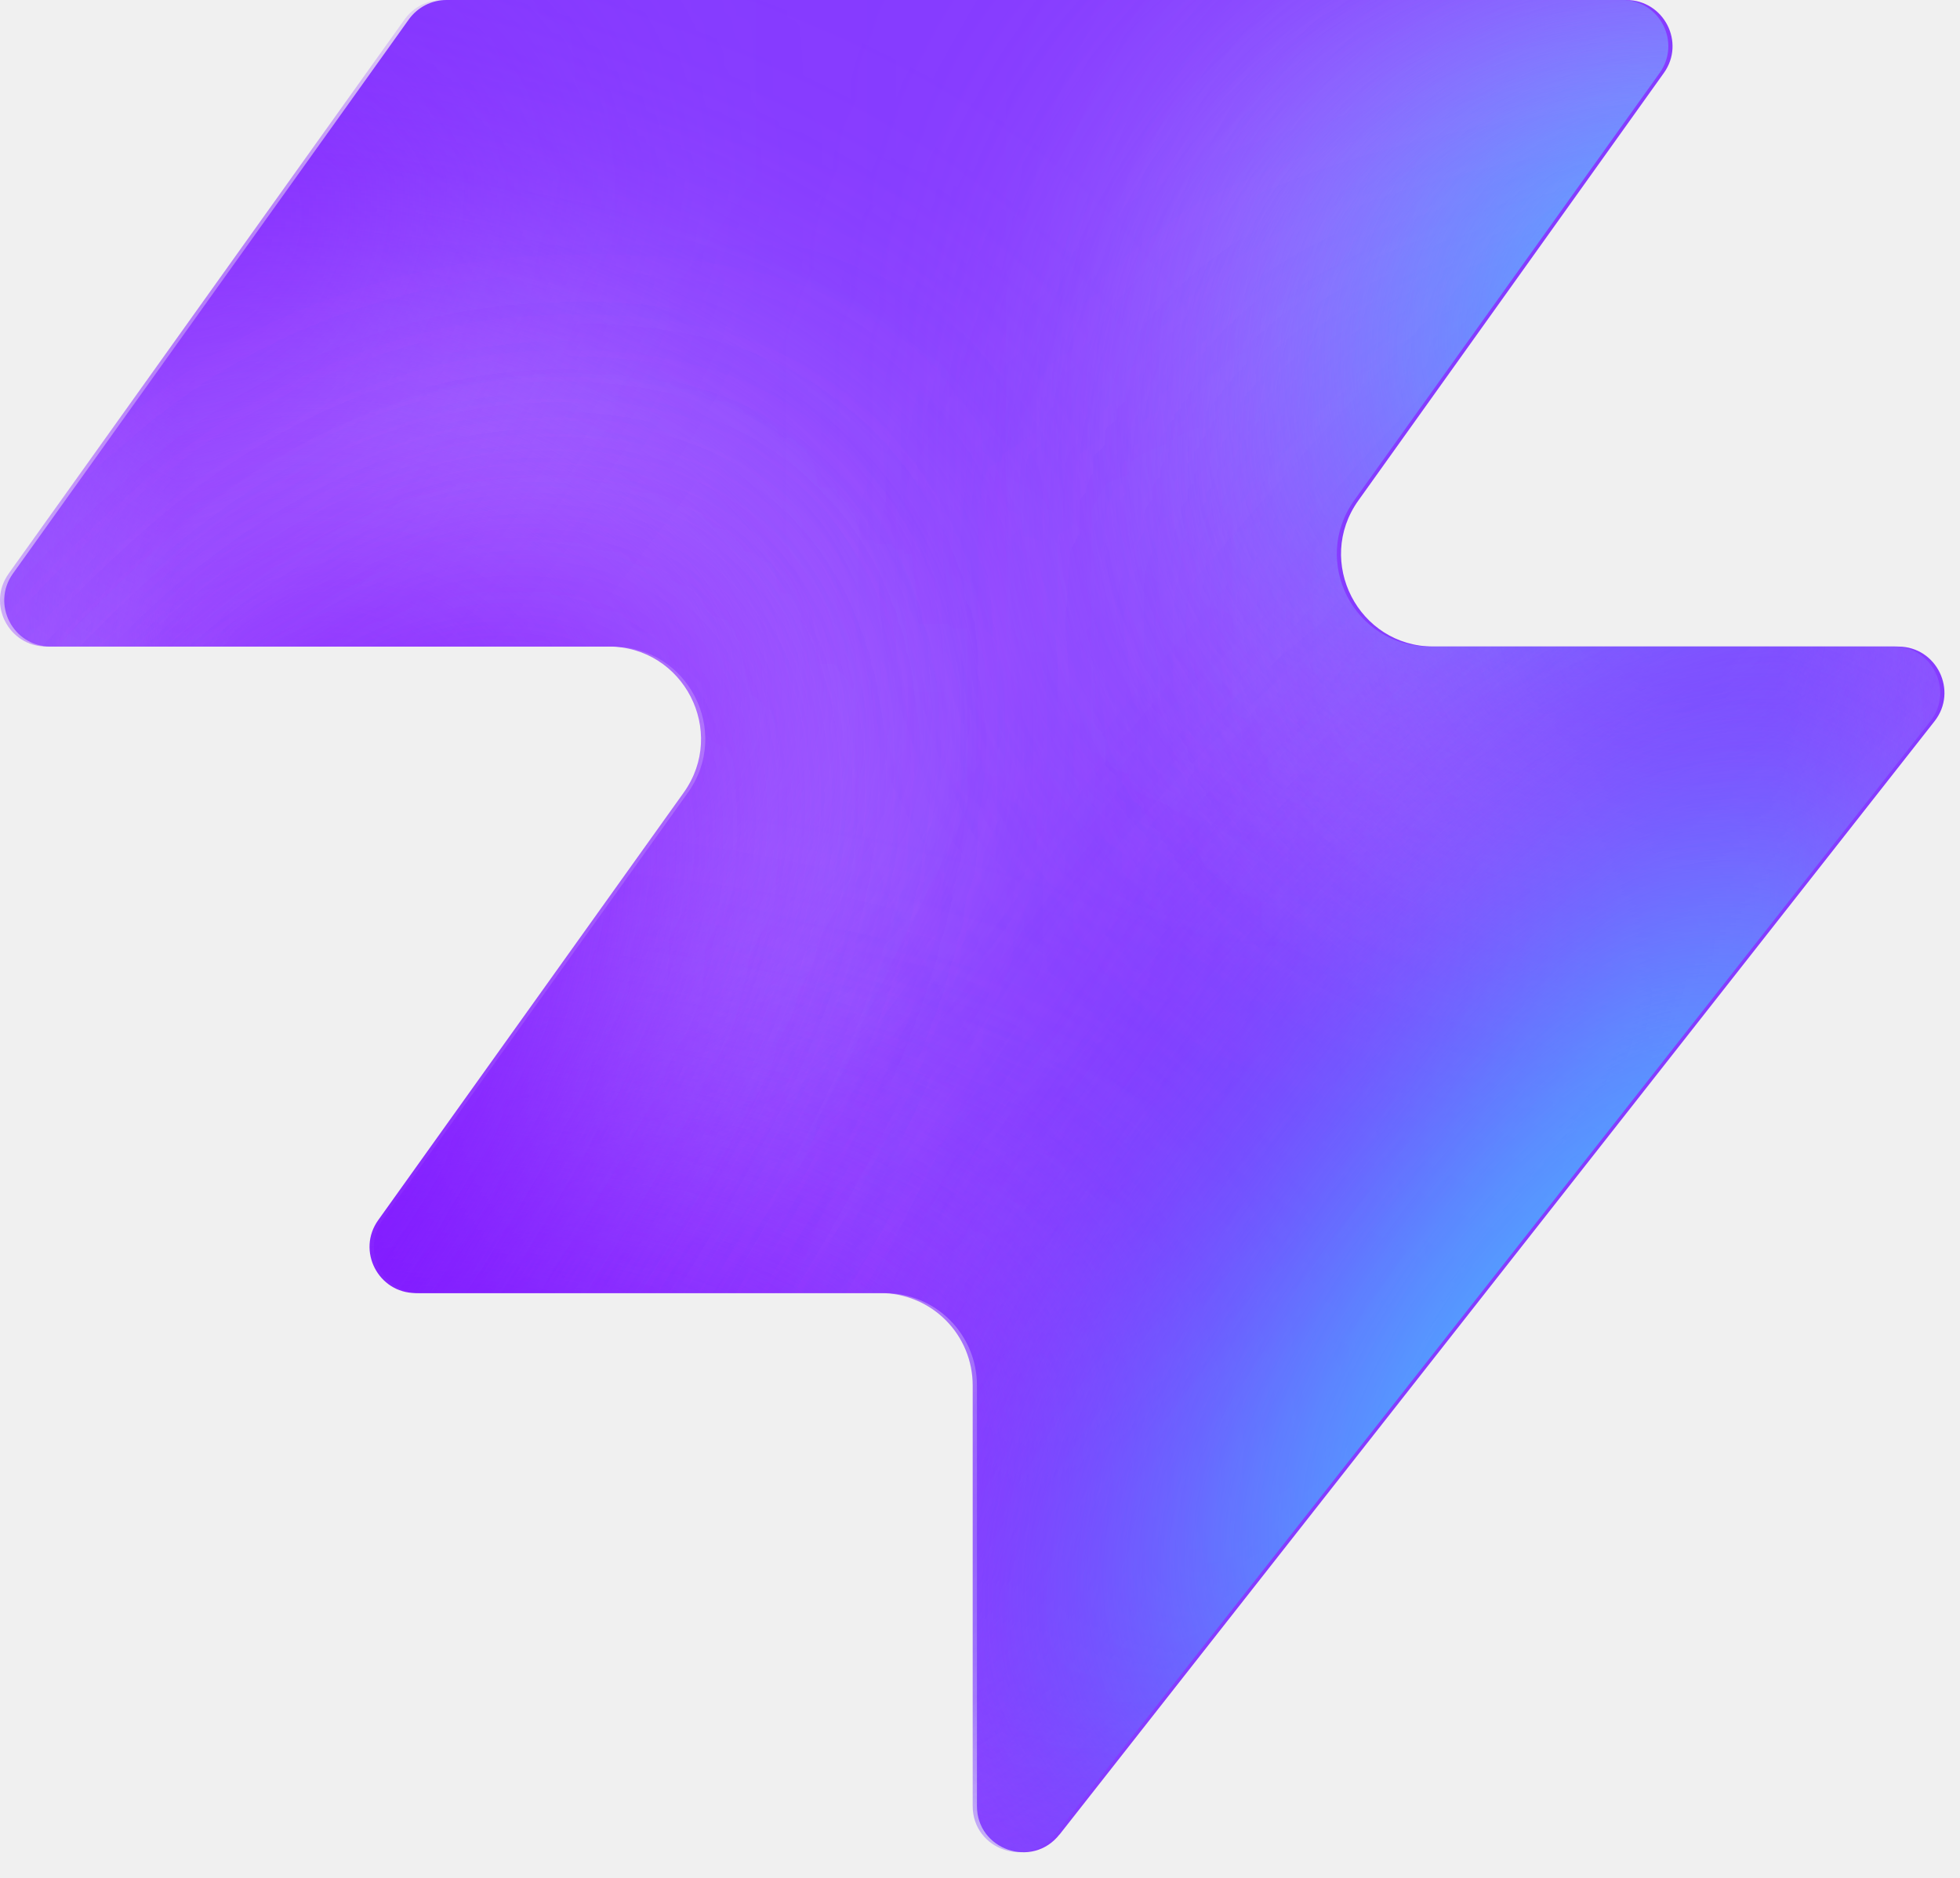
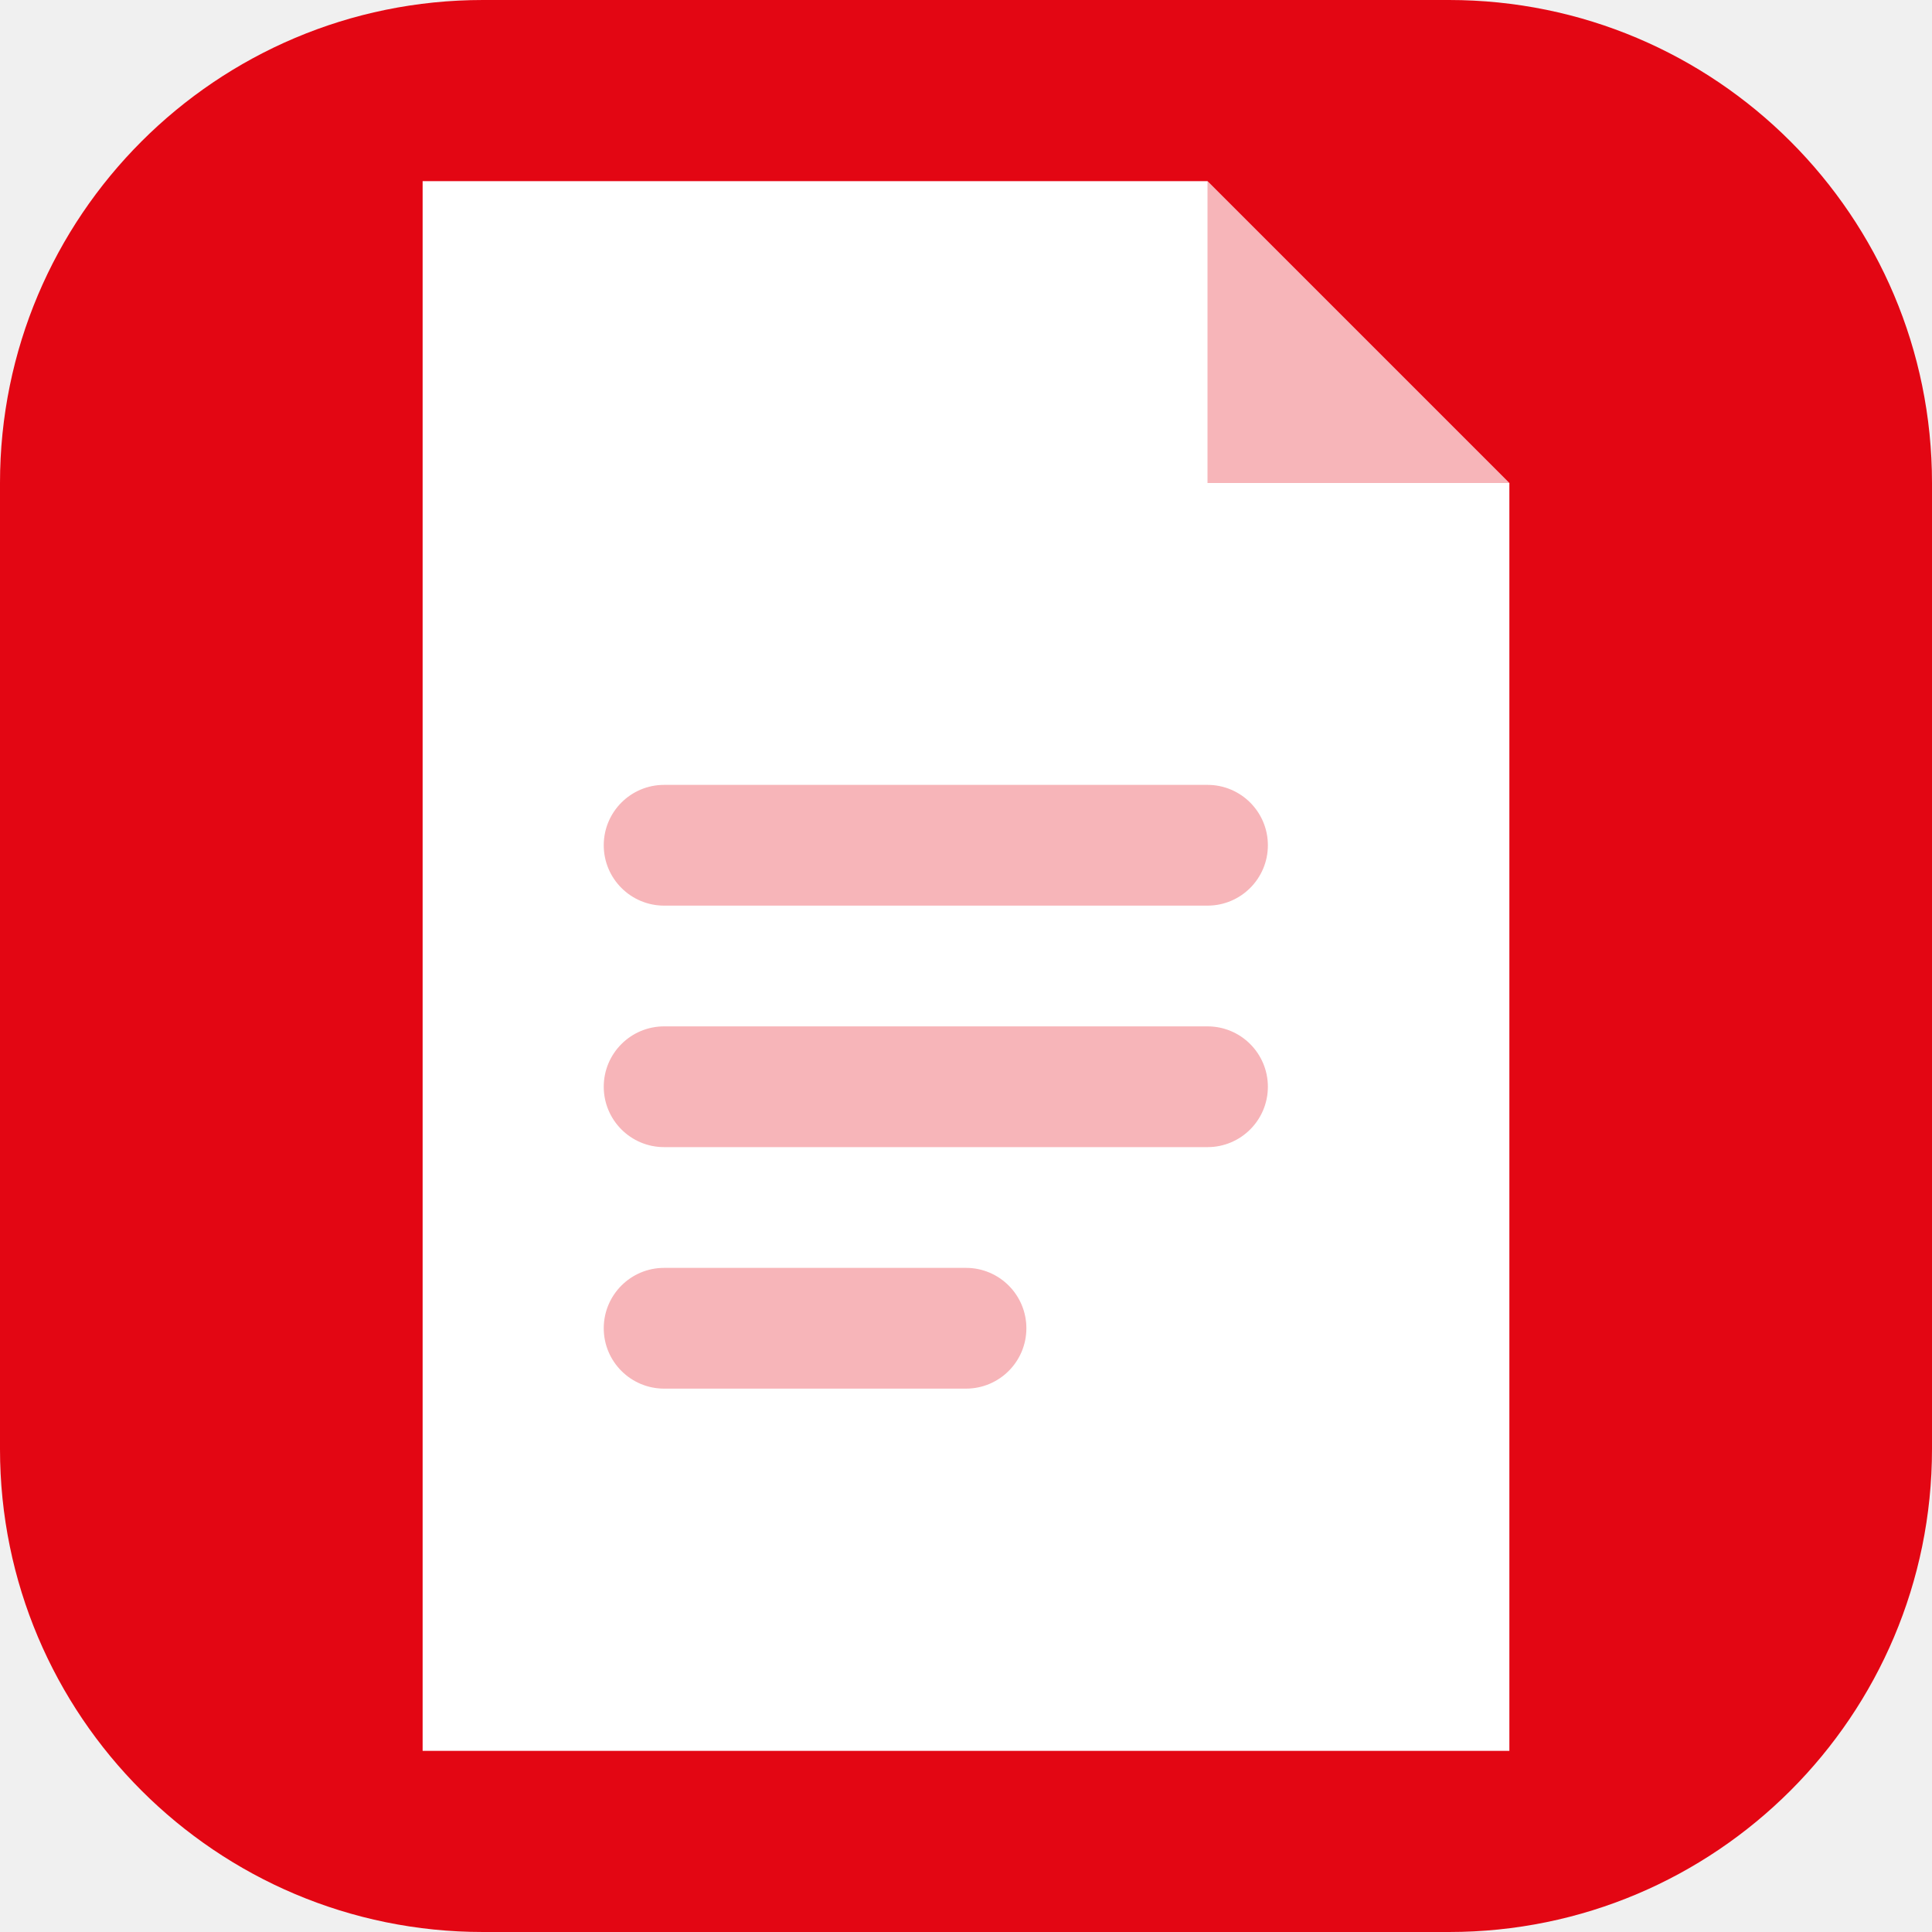
- <svg xmlns="http://www.w3.org/2000/svg" width="48" height="46" fill="none" viewBox="0 0 48 46">
-   <path fill="#863bff" d="M25.946 44.938c-.664.845-2.021.375-2.021-.698V33.937a2.26 2.26 0 0 0-2.262-2.262H10.287c-.92 0-1.456-1.04-.92-1.788l7.48-10.471c1.07-1.497 0-3.578-1.842-3.578H1.237c-.92 0-1.456-1.04-.92-1.788L10.013.474c.214-.297.556-.474.92-.474h28.894c.92 0 1.456 1.04.92 1.788l-7.48 10.471c-1.07 1.498 0 3.579 1.842 3.579h11.377c.943 0 1.473 1.088.89 1.83L25.947 44.94z" style="fill:#863bff;fill:color(display-p3 .525 .23 1);fill-opacity:1" />
-   <mask id="a" width="48" height="46" x="0" y="0" maskUnits="userSpaceOnUse" style="mask-type:alpha">
-     <path fill="#000" d="M25.842 44.938c-.664.844-2.021.375-2.021-.698V33.937a2.26 2.26 0 0 0-2.262-2.262H10.183c-.92 0-1.456-1.04-.92-1.788l7.48-10.471c1.07-1.498 0-3.579-1.842-3.579H1.133c-.92 0-1.456-1.04-.92-1.787L9.91.473c.214-.297.556-.474.92-.474h28.894c.92 0 1.456 1.04.92 1.788l-7.48 10.471c-1.07 1.498 0 3.578 1.842 3.578h11.377c.943 0 1.473 1.088.89 1.832L25.843 44.94z" style="fill:#000;fill-opacity:1" />
-   </mask>
-   <g mask="url(#a)">
-     <g filter="url(#b)">
-       <ellipse cx="5.508" cy="14.704" fill="#ede6ff" rx="5.508" ry="14.704" style="fill:#ede6ff;fill:color(display-p3 .927 .903 1);fill-opacity:1" transform="matrix(.00324 1 1 -.00324 -4.47 31.516)" />
-     </g>
-     <g filter="url(#c)">
-       <ellipse cx="10.399" cy="29.851" fill="#ede6ff" rx="10.399" ry="29.851" style="fill:#ede6ff;fill:color(display-p3 .927 .903 1);fill-opacity:1" transform="matrix(.00324 1 1 -.00324 -39.328 7.883)" />
-     </g>
-     <g filter="url(#d)">
-       <ellipse cx="5.508" cy="30.487" fill="#7e14ff" rx="5.508" ry="30.487" style="fill:#7e14ff;fill:color(display-p3 .492 .077 1);fill-opacity:1" transform="rotate(89.814 -25.913 -14.639)scale(1 -1)" />
-     </g>
-     <g filter="url(#e)">
-       <ellipse cx="5.508" cy="30.599" fill="#7e14ff" rx="5.508" ry="30.599" style="fill:#7e14ff;fill:color(display-p3 .492 .077 1);fill-opacity:1" transform="rotate(89.814 -32.644 -3.334)scale(1 -1)" />
-     </g>
-     <g filter="url(#f)">
-       <ellipse cx="5.508" cy="30.599" fill="#7e14ff" rx="5.508" ry="30.599" style="fill:#7e14ff;fill:color(display-p3 .492 .077 1);fill-opacity:1" transform="matrix(.00324 1 1 -.00324 -34.34 30.47)" />
-     </g>
-     <g filter="url(#g)">
-       <ellipse cx="14.072" cy="22.078" fill="#ede6ff" rx="14.072" ry="22.078" style="fill:#ede6ff;fill:color(display-p3 .927 .903 1);fill-opacity:1" transform="rotate(93.35 24.506 48.493)scale(-1 1)" />
-     </g>
-     <g filter="url(#h)">
-       <ellipse cx="3.47" cy="21.501" fill="#7e14ff" rx="3.47" ry="21.501" style="fill:#7e14ff;fill:color(display-p3 .492 .077 1);fill-opacity:1" transform="rotate(89.009 28.708 47.59)scale(-1 1)" />
-     </g>
-     <g filter="url(#i)">
-       <ellipse cx="3.47" cy="21.501" fill="#7e14ff" rx="3.47" ry="21.501" style="fill:#7e14ff;fill:color(display-p3 .492 .077 1);fill-opacity:1" transform="rotate(89.009 28.708 47.59)scale(-1 1)" />
-     </g>
-     <g filter="url(#j)">
-       <ellipse cx=".387" cy="8.972" fill="#7e14ff" rx="4.407" ry="29.108" style="fill:#7e14ff;fill:color(display-p3 .492 .077 1);fill-opacity:1" transform="rotate(39.51 .387 8.972)" />
-     </g>
-     <g filter="url(#k)">
-       <ellipse cx="47.523" cy="-6.092" fill="#7e14ff" rx="4.407" ry="29.108" style="fill:#7e14ff;fill:color(display-p3 .492 .077 1);fill-opacity:1" transform="rotate(37.892 47.523 -6.092)" />
-     </g>
-     <g filter="url(#l)">
-       <ellipse cx="41.412" cy="6.333" fill="#47bfff" rx="5.971" ry="9.665" style="fill:#47bfff;fill:color(display-p3 .28 .748 1);fill-opacity:1" transform="rotate(37.892 41.412 6.333)" />
-     </g>
-     <g filter="url(#m)">
-       <ellipse cx="-1.879" cy="38.332" fill="#7e14ff" rx="4.407" ry="29.108" style="fill:#7e14ff;fill:color(display-p3 .492 .077 1);fill-opacity:1" transform="rotate(37.892 -1.88 38.332)" />
-     </g>
-     <g filter="url(#n)">
-       <ellipse cx="-1.879" cy="38.332" fill="#7e14ff" rx="4.407" ry="29.108" style="fill:#7e14ff;fill:color(display-p3 .492 .077 1);fill-opacity:1" transform="rotate(37.892 -1.88 38.332)" />
-     </g>
-     <g filter="url(#o)">
-       <ellipse cx="35.651" cy="29.907" fill="#7e14ff" rx="4.407" ry="29.108" style="fill:#7e14ff;fill:color(display-p3 .492 .077 1);fill-opacity:1" transform="rotate(37.892 35.651 29.907)" />
-     </g>
-     <g filter="url(#p)">
-       <ellipse cx="38.418" cy="32.4" fill="#47bfff" rx="5.971" ry="15.297" style="fill:#47bfff;fill:color(display-p3 .28 .748 1);fill-opacity:1" transform="rotate(37.892 38.418 32.4)" />
-     </g>
-   </g>
-   <defs>
-     <filter id="b" width="60.045" height="41.654" x="-19.77" y="16.149" color-interpolation-filters="sRGB" filterUnits="userSpaceOnUse">
-       <feFlood flood-opacity="0" result="BackgroundImageFix" />
-       <feBlend in="SourceGraphic" in2="BackgroundImageFix" result="shape" />
-       <feGaussianBlur result="effect1_foregroundBlur_2002_17158" stdDeviation="7.659" />
-     </filter>
-     <filter id="c" width="90.34" height="51.437" x="-54.613" y="-7.533" color-interpolation-filters="sRGB" filterUnits="userSpaceOnUse">
-       <feFlood flood-opacity="0" result="BackgroundImageFix" />
-       <feBlend in="SourceGraphic" in2="BackgroundImageFix" result="shape" />
-       <feGaussianBlur result="effect1_foregroundBlur_2002_17158" stdDeviation="7.659" />
-     </filter>
-     <filter id="d" width="79.355" height="29.4" x="-49.64" y="2.03" color-interpolation-filters="sRGB" filterUnits="userSpaceOnUse">
-       <feFlood flood-opacity="0" result="BackgroundImageFix" />
-       <feBlend in="SourceGraphic" in2="BackgroundImageFix" result="shape" />
-       <feGaussianBlur result="effect1_foregroundBlur_2002_17158" stdDeviation="4.596" />
-     </filter>
-     <filter id="e" width="79.579" height="29.4" x="-45.045" y="20.029" color-interpolation-filters="sRGB" filterUnits="userSpaceOnUse">
-       <feFlood flood-opacity="0" result="BackgroundImageFix" />
-       <feBlend in="SourceGraphic" in2="BackgroundImageFix" result="shape" />
-       <feGaussianBlur result="effect1_foregroundBlur_2002_17158" stdDeviation="4.596" />
-     </filter>
-     <filter id="f" width="79.579" height="29.4" x="-43.513" y="21.178" color-interpolation-filters="sRGB" filterUnits="userSpaceOnUse">
-       <feFlood flood-opacity="0" result="BackgroundImageFix" />
-       <feBlend in="SourceGraphic" in2="BackgroundImageFix" result="shape" />
-       <feGaussianBlur result="effect1_foregroundBlur_2002_17158" stdDeviation="4.596" />
-     </filter>
-     <filter id="g" width="74.749" height="58.852" x="15.756" y="-17.901" color-interpolation-filters="sRGB" filterUnits="userSpaceOnUse">
-       <feFlood flood-opacity="0" result="BackgroundImageFix" />
-       <feBlend in="SourceGraphic" in2="BackgroundImageFix" result="shape" />
-       <feGaussianBlur result="effect1_foregroundBlur_2002_17158" stdDeviation="7.659" />
-     </filter>
-     <filter id="h" width="61.377" height="25.362" x="23.548" y="2.284" color-interpolation-filters="sRGB" filterUnits="userSpaceOnUse">
-       <feFlood flood-opacity="0" result="BackgroundImageFix" />
-       <feBlend in="SourceGraphic" in2="BackgroundImageFix" result="shape" />
-       <feGaussianBlur result="effect1_foregroundBlur_2002_17158" stdDeviation="4.596" />
-     </filter>
-     <filter id="i" width="61.377" height="25.362" x="23.548" y="2.284" color-interpolation-filters="sRGB" filterUnits="userSpaceOnUse">
-       <feFlood flood-opacity="0" result="BackgroundImageFix" />
-       <feBlend in="SourceGraphic" in2="BackgroundImageFix" result="shape" />
-       <feGaussianBlur result="effect1_foregroundBlur_2002_17158" stdDeviation="4.596" />
-     </filter>
-     <filter id="j" width="56.045" height="63.649" x="-27.636" y="-22.853" color-interpolation-filters="sRGB" filterUnits="userSpaceOnUse">
-       <feFlood flood-opacity="0" result="BackgroundImageFix" />
-       <feBlend in="SourceGraphic" in2="BackgroundImageFix" result="shape" />
-       <feGaussianBlur result="effect1_foregroundBlur_2002_17158" stdDeviation="4.596" />
-     </filter>
-     <filter id="k" width="54.814" height="64.646" x="20.116" y="-38.415" color-interpolation-filters="sRGB" filterUnits="userSpaceOnUse">
-       <feFlood flood-opacity="0" result="BackgroundImageFix" />
-       <feBlend in="SourceGraphic" in2="BackgroundImageFix" result="shape" />
-       <feGaussianBlur result="effect1_foregroundBlur_2002_17158" stdDeviation="4.596" />
-     </filter>
-     <filter id="l" width="33.541" height="35.313" x="24.641" y="-11.323" color-interpolation-filters="sRGB" filterUnits="userSpaceOnUse">
-       <feFlood flood-opacity="0" result="BackgroundImageFix" />
-       <feBlend in="SourceGraphic" in2="BackgroundImageFix" result="shape" />
-       <feGaussianBlur result="effect1_foregroundBlur_2002_17158" stdDeviation="4.596" />
-     </filter>
-     <filter id="m" width="54.814" height="64.646" x="-29.286" y="6.009" color-interpolation-filters="sRGB" filterUnits="userSpaceOnUse">
-       <feFlood flood-opacity="0" result="BackgroundImageFix" />
-       <feBlend in="SourceGraphic" in2="BackgroundImageFix" result="shape" />
-       <feGaussianBlur result="effect1_foregroundBlur_2002_17158" stdDeviation="4.596" />
-     </filter>
-     <filter id="n" width="54.814" height="64.646" x="-29.286" y="6.009" color-interpolation-filters="sRGB" filterUnits="userSpaceOnUse">
-       <feFlood flood-opacity="0" result="BackgroundImageFix" />
-       <feBlend in="SourceGraphic" in2="BackgroundImageFix" result="shape" />
-       <feGaussianBlur result="effect1_foregroundBlur_2002_17158" stdDeviation="4.596" />
-     </filter>
-     <filter id="o" width="54.814" height="64.646" x="8.244" y="-2.416" color-interpolation-filters="sRGB" filterUnits="userSpaceOnUse">
-       <feFlood flood-opacity="0" result="BackgroundImageFix" />
-       <feBlend in="SourceGraphic" in2="BackgroundImageFix" result="shape" />
-       <feGaussianBlur result="effect1_foregroundBlur_2002_17158" stdDeviation="4.596" />
-     </filter>
-     <filter id="p" width="39.409" height="43.623" x="18.713" y="10.588" color-interpolation-filters="sRGB" filterUnits="userSpaceOnUse">
-       <feFlood flood-opacity="0" result="BackgroundImageFix" />
-       <feBlend in="SourceGraphic" in2="BackgroundImageFix" result="shape" />
-       <feGaussianBlur result="effect1_foregroundBlur_2002_17158" stdDeviation="4.596" />
-     </filter>
-   </defs>
+ <svg xmlns="http://www.w3.org/2000/svg" viewBox="0 0 32 32" fill="none">
+   <rect width="32" height="32" rx="8" fill="#e30613" />
+   <path d="M7 3 L20 3 L25 8 L25 29 L7 29 Z" fill="white" />
+   <path d="M20 3 L25 8 L20 8 Z" fill="#e30613" opacity="0.3" />
+   <rect x="10" y="13" width="11" height="2" rx="1" fill="#e30613" opacity="0.3" />
+   <rect x="10" y="17" width="11" height="2" rx="1" fill="#e30613" opacity="0.3" />
+   <rect x="10" y="21" width="7" height="2" rx="1" fill="#e30613" opacity="0.3" />
</svg>
